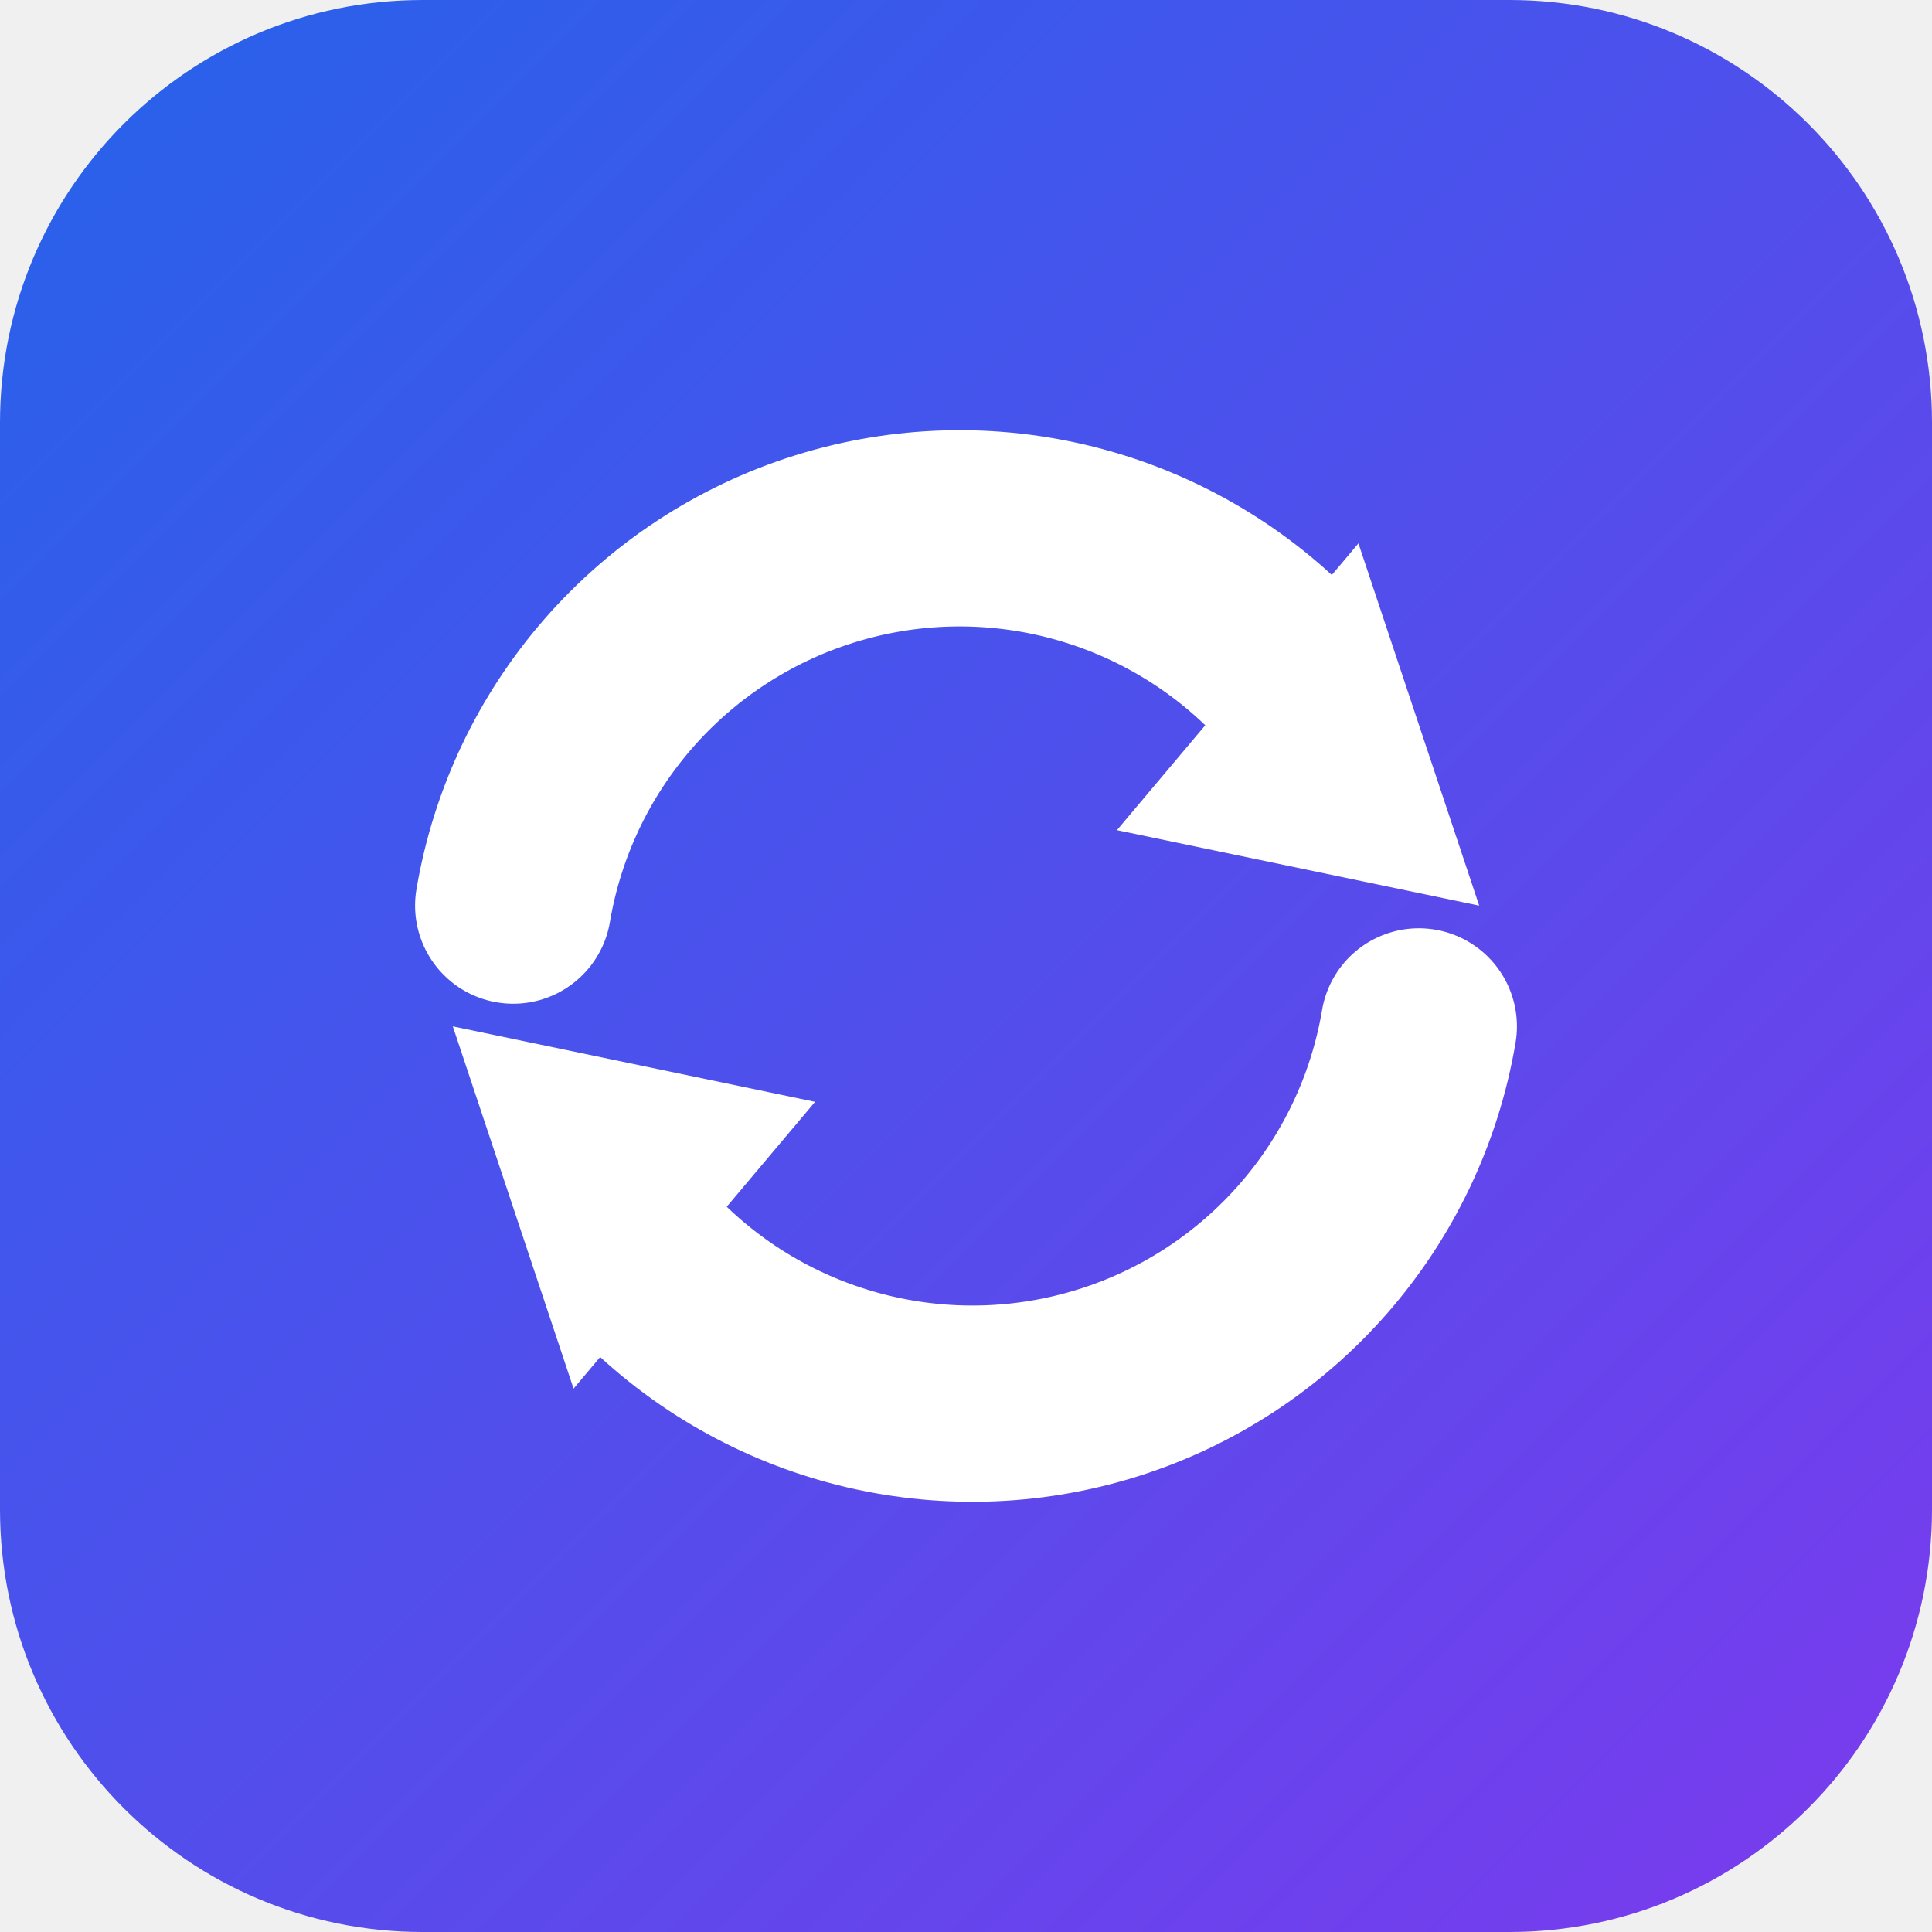
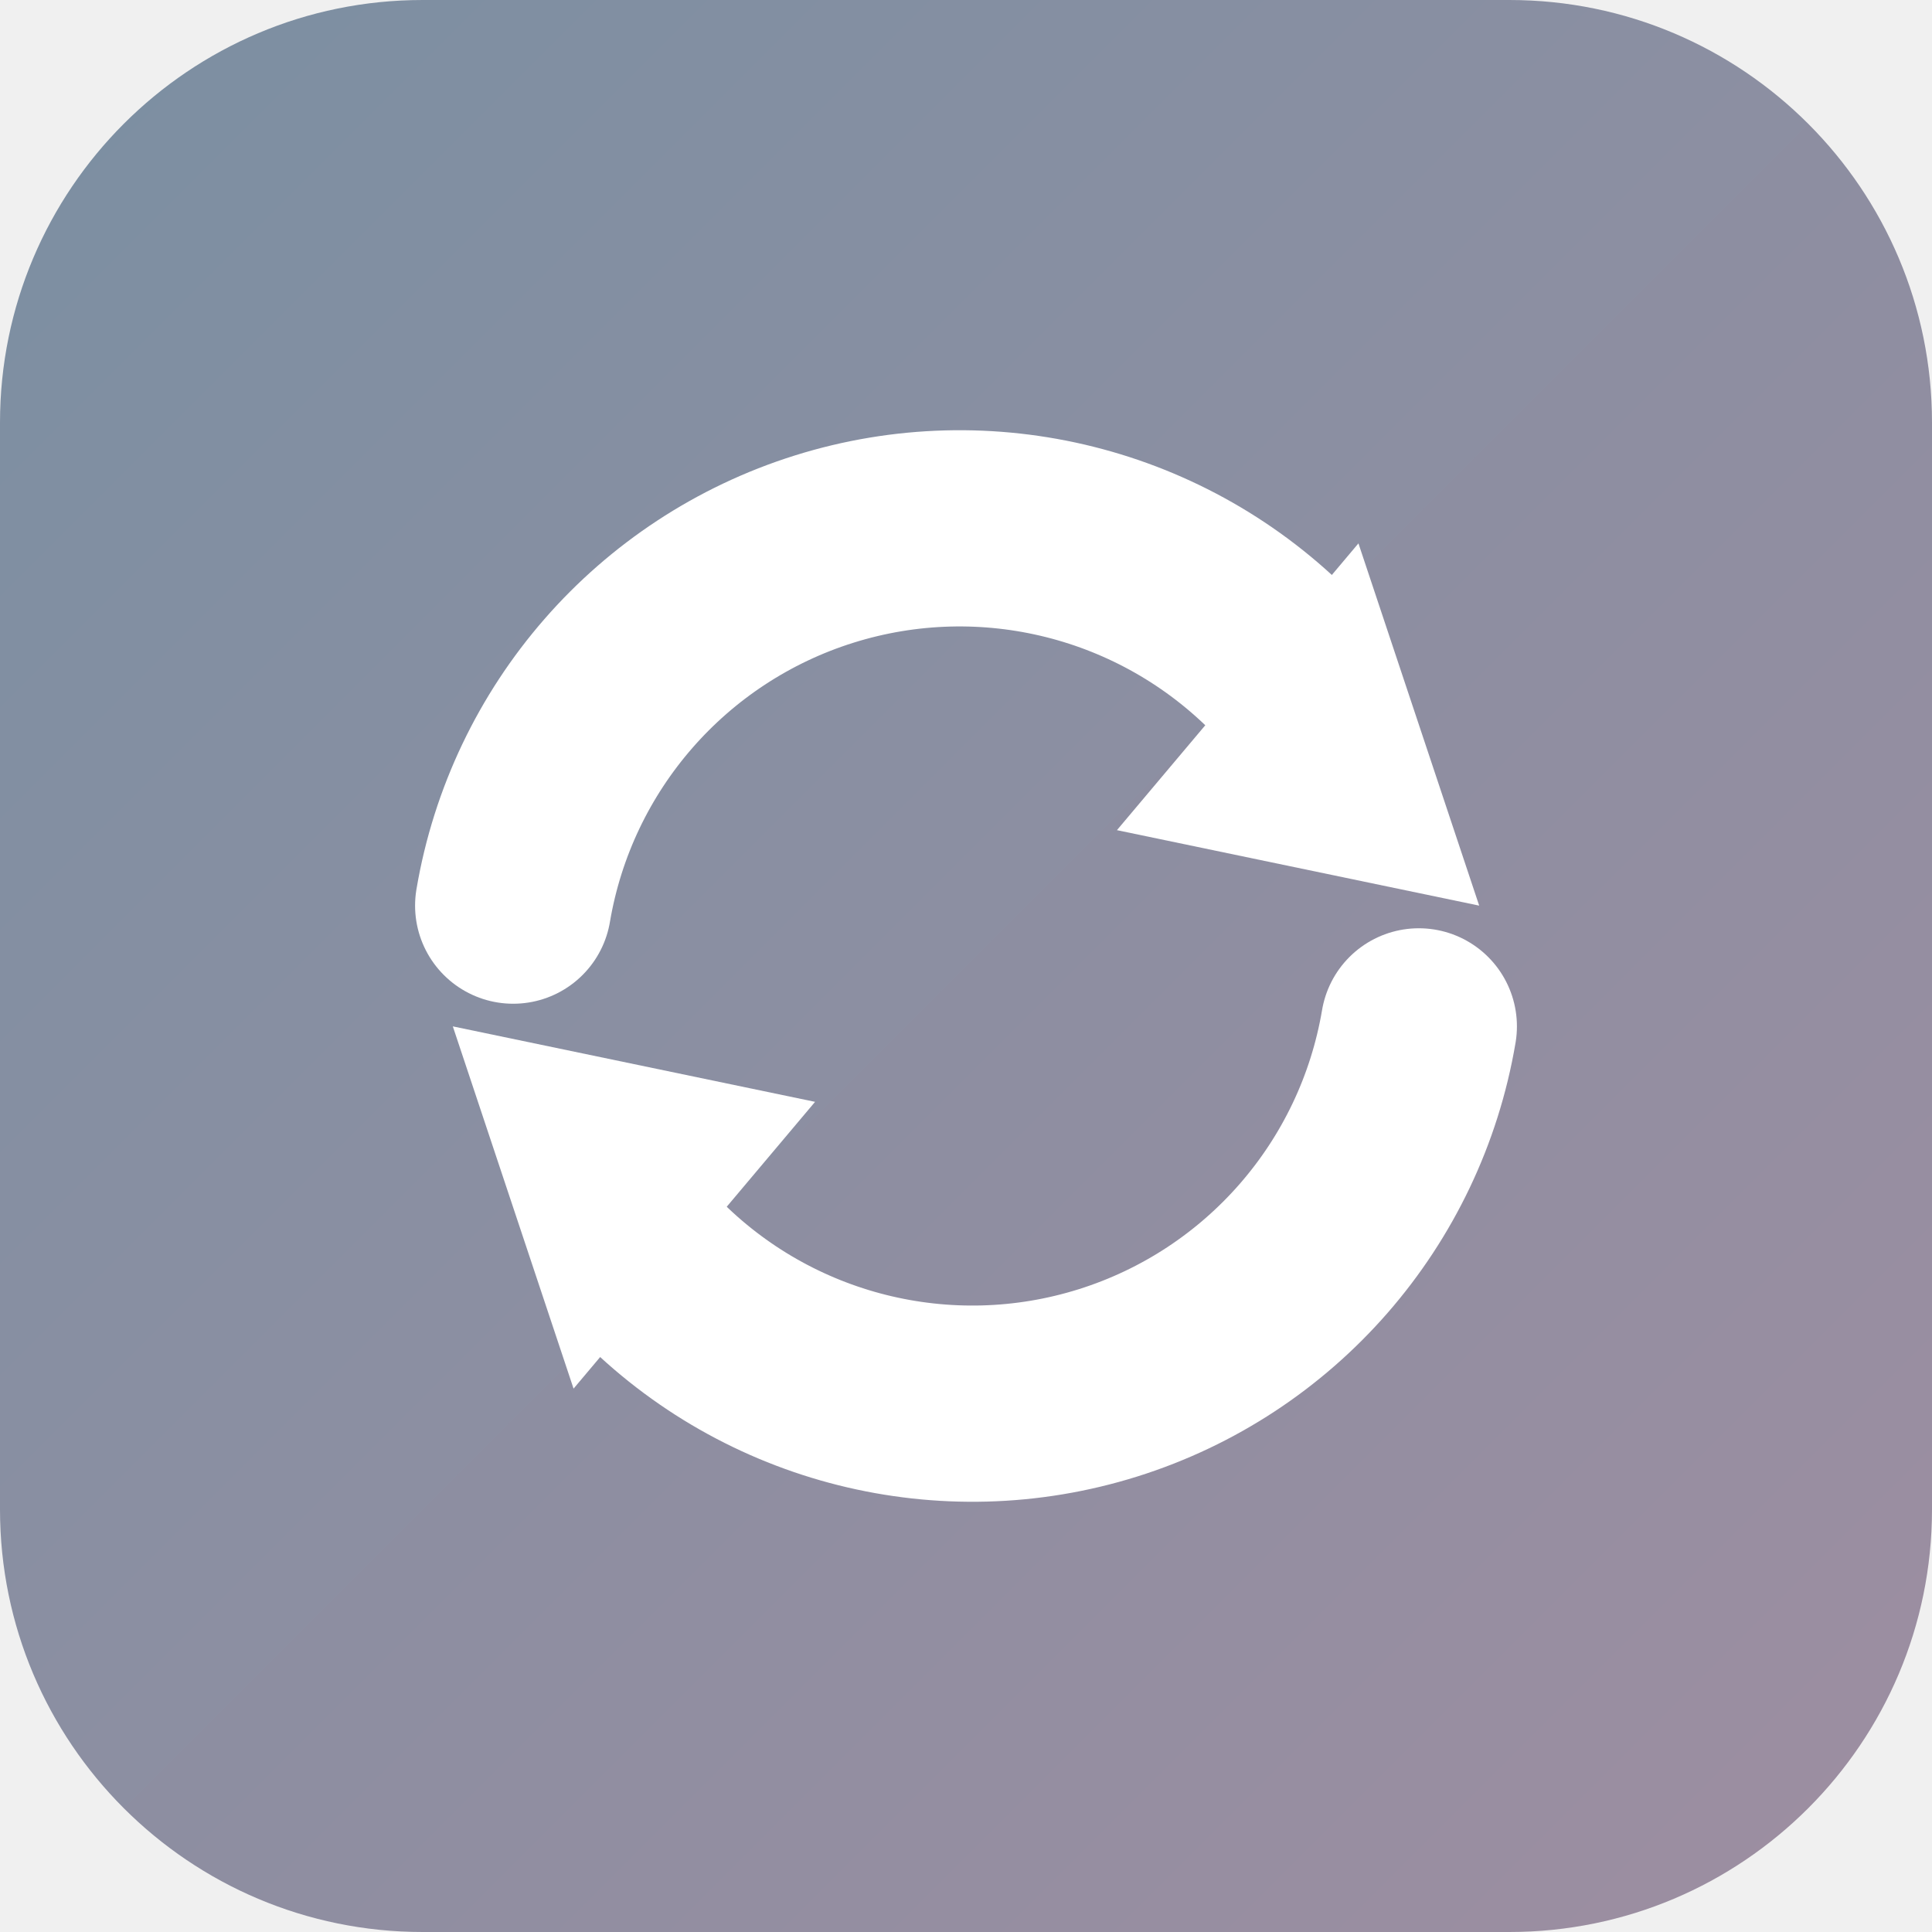
<svg xmlns="http://www.w3.org/2000/svg" viewBox="0 0 512 512" role="img" aria-label="MSR favicon">
  <defs>
    <linearGradient id="fv-bg" x1="0" y1="0" x2="1" y2="1">
-       <stop offset="0" stop-color="#2563EB" />
-       <stop offset="1" stop-color="#7C3AED" />
+       <stop offset="0" stop-color="#7B8FA2" />
+       <stop offset="1" stop-color="#9E8EA1" />
    </linearGradient>
  </defs>
  <rect width="512" height="512" rx="112" ry="112" fill="url(#fv-bg)" />
  <g fill="none" stroke="#FFFFFF" stroke-width="52" stroke-linecap="round">
    <path d="M 136 240 A 120 120 0 0 1 340 176" />
    <path d="M 376 272 A 120 120 0 0 1 172 336" />
  </g>
  <g fill="#FFFFFF">
    <path d="M 360 144 L 392 240 L 296 220 Z" />
    <path d="M 152 368 L 120 272 L 216 292 Z" />
  </g>
</svg>
